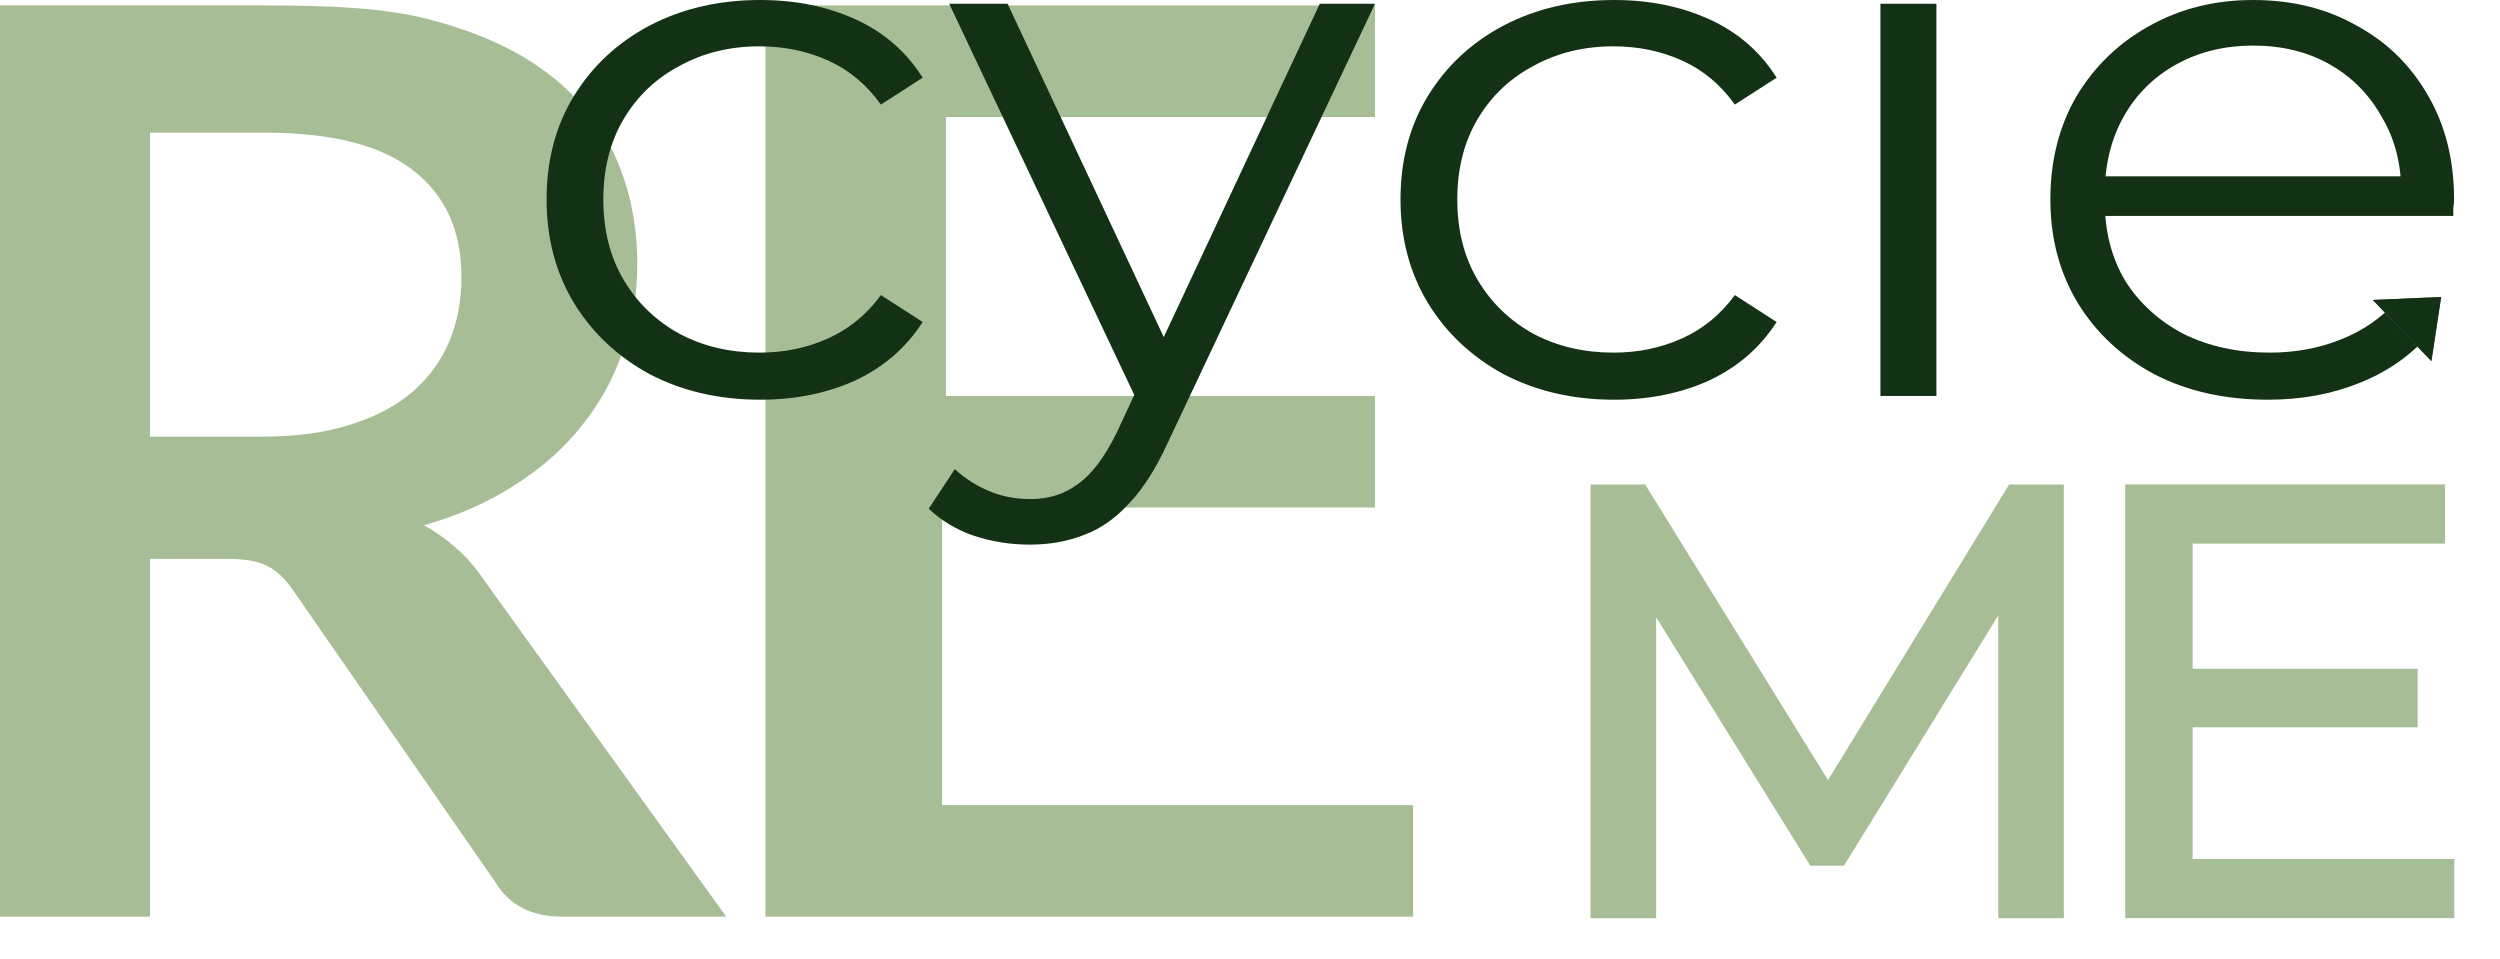
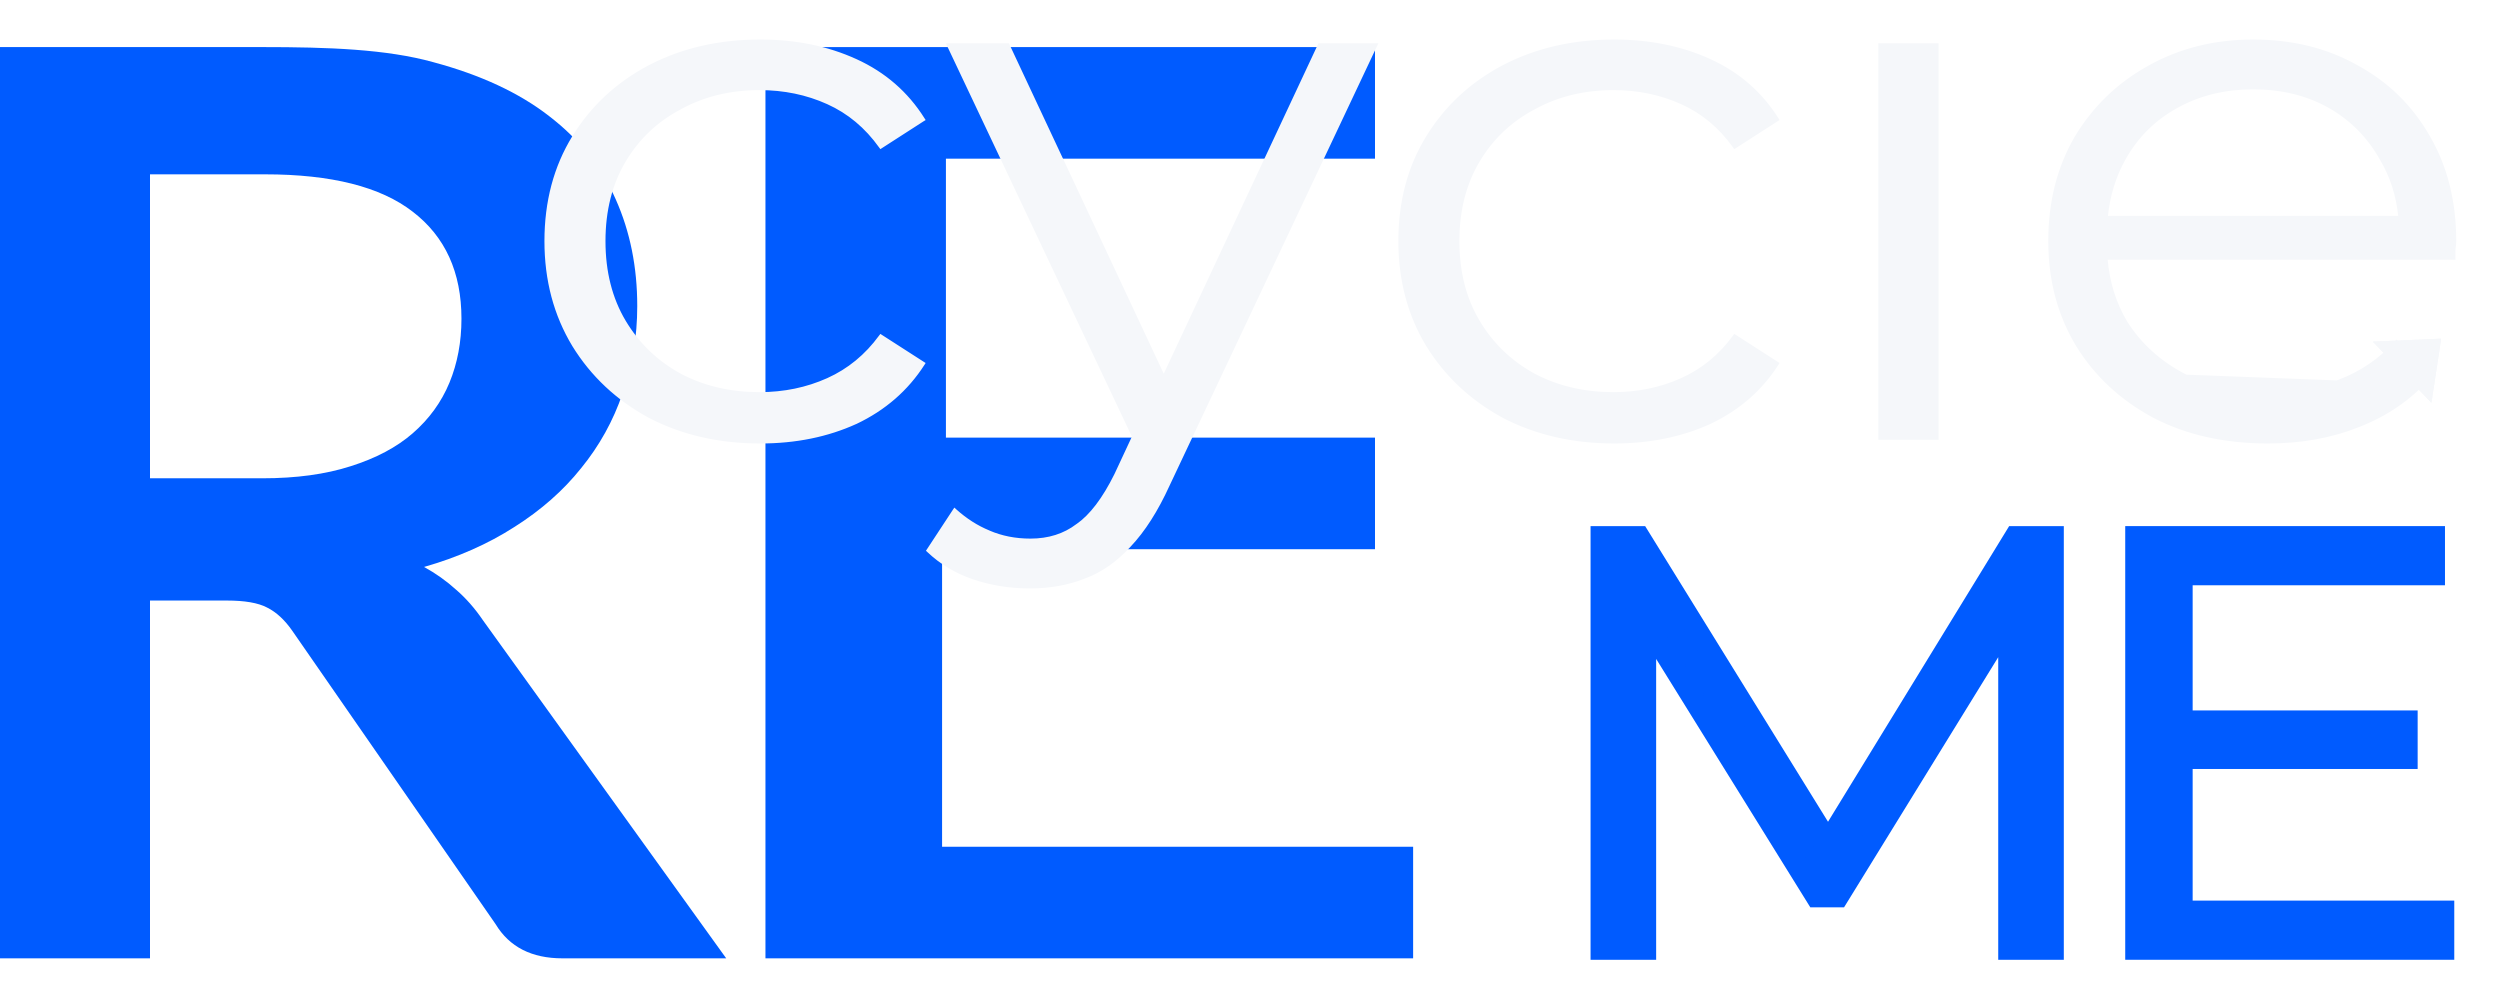
- <svg xmlns="http://www.w3.org/2000/svg" width="60" height="23" viewBox="0 0 60 23" fill="none">
-   <path d="M6.295 10.479C7.108 10.479 7.814 10.383 8.413 10.19C9.022 9.998 9.52 9.734 9.904 9.4C10.3 9.056 10.594 8.65 10.787 8.184C10.979 7.718 11.075 7.206 11.075 6.649C11.075 5.534 10.685 4.678 9.904 4.08C9.135 3.483 7.953 3.184 6.359 3.184H3.6V10.479H6.295ZM17.429 22H13.498C12.76 22 12.225 21.727 11.894 21.179L7.017 14.142C6.835 13.879 6.632 13.691 6.408 13.58C6.194 13.468 5.873 13.413 5.445 13.413H3.6V22H0V0.13H6.295C7.867 0.13 9.279 0.179 10.402 0.493C11.535 0.797 12.46 1.228 13.177 1.785C13.904 2.343 14.439 3.011 14.781 3.792C15.123 4.562 15.294 5.413 15.294 6.345C15.294 7.085 15.177 7.784 14.941 8.443C14.717 9.101 14.385 9.699 13.947 10.236C13.519 10.773 12.984 11.244 12.343 11.649C11.712 12.055 10.99 12.374 10.177 12.607C10.455 12.759 10.712 12.941 10.947 13.154C11.182 13.357 11.396 13.6 11.589 13.884L17.429 22Z" fill="#A7BD96" />
-   <path d="M22.702 2.808V9.503H33V12.181H22.61V19.322H33.915V22H18.371V0.13H33V2.808H22.702Z" fill="#A7BD96" />
-   <path d="M18.246 9.593C17.262 9.593 16.379 9.389 15.597 8.983C14.827 8.565 14.222 7.997 13.78 7.28C13.338 6.551 13.118 5.72 13.118 4.787C13.118 3.843 13.338 3.012 13.78 2.295C14.222 1.578 14.827 1.016 15.597 0.61C16.379 0.203 17.262 0 18.246 0C19.091 0 19.855 0.155 20.536 0.466C21.217 0.777 21.753 1.243 22.144 1.865L21.141 2.51C20.801 2.032 20.378 1.679 19.873 1.452C19.369 1.225 18.82 1.112 18.227 1.112C17.521 1.112 16.884 1.267 16.316 1.578C15.748 1.877 15.3 2.301 14.972 2.851C14.644 3.401 14.48 4.046 14.48 4.787C14.48 5.529 14.644 6.174 14.972 6.724C15.3 7.274 15.748 7.704 16.316 8.015C16.884 8.314 17.521 8.463 18.227 8.463C18.82 8.463 19.369 8.35 19.873 8.122C20.378 7.895 20.801 7.549 21.141 7.082L22.144 7.728C21.753 8.338 21.217 8.804 20.536 9.127C19.855 9.437 19.091 9.593 18.246 9.593Z" fill="#133215" />
-   <path d="M24.712 13.071C24.245 13.071 23.797 12.999 23.368 12.856C22.952 12.713 22.592 12.497 22.289 12.21L22.914 11.26C23.166 11.487 23.437 11.661 23.727 11.78C24.03 11.912 24.365 11.977 24.73 11.977C25.172 11.977 25.55 11.858 25.866 11.619C26.194 11.392 26.503 10.985 26.793 10.4L27.437 9.019L27.588 8.822L31.675 0.09H33L28.023 10.633C27.746 11.242 27.437 11.726 27.096 12.085C26.768 12.444 26.408 12.695 26.017 12.838C25.626 12.993 25.191 13.071 24.712 13.071ZM27.361 9.772L22.781 0.09H24.182L28.231 8.732L27.361 9.772Z" fill="#133215" />
-   <path d="M38.74 9.593C37.757 9.593 36.873 9.389 36.091 8.983C35.322 8.565 34.716 7.997 34.275 7.28C33.833 6.551 33.612 5.72 33.612 4.787C33.612 3.843 33.833 3.012 34.275 2.295C34.716 1.578 35.322 1.016 36.091 0.61C36.873 0.203 37.757 0 38.74 0C39.586 0 40.349 0.155 41.03 0.466C41.712 0.777 42.248 1.243 42.639 1.865L41.636 2.51C41.295 2.032 40.873 1.679 40.368 1.452C39.863 1.225 39.315 1.112 38.722 1.112C38.015 1.112 37.378 1.267 36.81 1.578C36.243 1.877 35.795 2.301 35.467 2.851C35.139 3.401 34.975 4.046 34.975 4.787C34.975 5.529 35.139 6.174 35.467 6.724C35.795 7.274 36.243 7.704 36.81 8.015C37.378 8.314 38.015 8.463 38.722 8.463C39.315 8.463 39.863 8.35 40.368 8.122C40.873 7.895 41.295 7.549 41.636 7.082L42.639 7.728C42.248 8.338 41.712 8.804 41.03 9.127C40.349 9.437 39.586 9.593 38.74 9.593Z" fill="#133215" />
-   <path d="M45.13 9.503V0.09L46.474 0.09V9.503H45.13Z" fill="#133215" />
-   <path d="M54.432 9.593C53.398 9.593 52.489 9.389 51.707 8.983C50.925 8.565 50.313 7.997 49.872 7.28C49.43 6.551 49.209 5.72 49.209 4.787C49.209 3.855 49.418 3.03 49.834 2.313C50.263 1.596 50.843 1.034 51.575 0.628C52.319 0.209 53.152 0 54.073 0C55.006 0 55.833 0.203 56.552 0.61C57.283 1.004 57.858 1.566 58.274 2.295C58.69 3.012 58.898 3.843 58.898 4.787C58.898 4.847 58.892 4.913 58.879 4.985C58.879 5.044 58.879 5.11 58.879 5.182H50.231V4.232H58.16L57.63 4.608C57.63 3.927 57.473 3.323 57.157 2.797C56.855 2.259 56.438 1.841 55.908 1.542C55.379 1.243 54.767 1.094 54.073 1.094C53.392 1.094 52.78 1.243 52.237 1.542C51.695 1.841 51.272 2.259 50.969 2.797C50.667 3.335 50.515 3.951 50.515 4.644V4.841C50.515 5.558 50.679 6.192 51.007 6.742C51.348 7.28 51.815 7.704 52.407 8.015C53.013 8.314 53.701 8.463 54.47 8.463C55.076 8.463 55.637 8.361 56.154 8.158C56.684 7.955 57.139 7.644 57.517 7.226L58.274 8.051C57.832 8.553 57.277 8.935 56.609 9.198C55.953 9.461 55.227 9.593 54.432 9.593Z" fill="#133215" />
-   <path d="M38.431 21.777V11.884H39.34L44.113 19.601H43.636L48.364 11.884H49.274V21.777H48.215V13.453H48.468L44.113 20.519H43.591L39.206 13.453H39.49V21.777H38.431Z" fill="#A7BD96" />
-   <path d="M52.247 16.308H57.766V17.198H52.247V16.308ZM52.366 20.872H58.645V21.777H51.263V11.884H58.422V12.789H52.366V20.872Z" fill="#A7BD96" />
-   <path d="M38.431 21.777V11.884H39.34L44.113 19.601H43.636L48.364 11.884H49.274V21.777H48.215V13.453H48.468L44.113 20.519H43.591L39.206 13.453H39.49V21.777H38.431Z" stroke="#A7BD96" stroke-width="0.515" />
-   <path d="M52.247 16.308H57.766V17.198H52.247V16.308ZM52.366 20.872H58.645V21.777H51.263V11.884H58.422V12.789H52.366V20.872Z" stroke="#A7BD96" stroke-width="0.515" />
-   <path d="M58.588 7.127L58.354 8.668L56.947 7.199L58.588 7.127Z" fill="#4F6C55" />
-   <path d="M58.588 7.127L58.354 8.668L56.947 7.199L58.588 7.127Z" fill="#133215" />
+ <svg xmlns="http://www.w3.org/2000/svg" width="60" height="24" viewBox="0 0 60 24" fill="none">
+   <path d="M6.295 11.479C7.108 11.479 7.814 11.383 8.413 11.19C9.022 10.998 9.52 10.734 9.904 10.4C10.3 10.056 10.594 9.65 10.787 9.184C10.979 8.718 11.075 8.206 11.075 7.649C11.075 6.534 10.685 5.678 9.904 5.08C9.135 4.483 7.953 4.184 6.359 4.184H3.6V11.479H6.295ZM17.429 23H13.498C12.76 23 12.225 22.727 11.894 22.179L7.017 15.142C6.835 14.879 6.632 14.691 6.408 14.58C6.194 14.468 5.873 14.413 5.445 14.413H3.6V23H0V1.13H6.295C7.867 1.13 9.279 1.179 10.402 1.493C11.535 1.797 12.46 2.228 13.177 2.785C13.904 3.343 14.439 4.011 14.781 4.792C15.123 5.562 15.294 6.413 15.294 7.345C15.294 8.085 15.177 8.784 14.941 9.443C14.717 10.101 14.385 10.699 13.947 11.236C13.519 11.773 12.984 12.244 12.343 12.649C11.712 13.055 10.99 13.374 10.177 13.607C10.455 13.759 10.712 13.941 10.947 14.154C11.182 14.357 11.396 14.6 11.589 14.884L17.429 23Z" fill="#005BFF" />
+   <path d="M22.702 3.808V10.503H33V13.181H22.61V20.322H33.915V23H18.371V1.13H33V3.808H22.702Z" fill="#005BFF" />
+   <path d="M15.584 10.006L15.585 10.006C16.371 10.414 17.258 10.618 18.246 10.618C19.095 10.618 19.861 10.462 20.546 10.15L20.547 10.15C21.232 9.825 21.772 9.356 22.166 8.742L22.18 8.72L22.158 8.706L21.155 8.061L21.135 8.048L21.12 8.067C20.782 8.53 20.363 8.874 19.863 9.099C19.362 9.324 18.817 9.437 18.227 9.437C17.524 9.437 16.892 9.289 16.328 8.992C15.764 8.684 15.32 8.256 14.994 7.711C14.669 7.165 14.506 6.525 14.506 5.787C14.506 5.05 14.669 4.409 14.994 3.864C15.32 3.318 15.764 2.897 16.328 2.601L16.328 2.601L16.328 2.6C16.892 2.292 17.524 2.137 18.227 2.137C18.817 2.137 19.362 2.25 19.863 2.476C20.363 2.701 20.782 3.051 21.12 3.525L21.135 3.545L21.155 3.532L22.158 2.886L22.18 2.873L22.166 2.851C21.772 2.225 21.232 1.756 20.546 1.443C19.861 1.13 19.095 0.974 18.246 0.974C17.258 0.974 16.371 1.178 15.585 1.587L15.585 1.587C14.811 1.995 14.202 2.56 13.758 3.282C13.314 4.003 13.092 4.839 13.092 5.787C13.092 6.724 13.314 7.559 13.758 8.293L13.758 8.293C14.202 9.014 14.811 9.585 15.584 10.006ZM23.36 13.88L23.36 13.88C23.791 14.025 24.242 14.097 24.712 14.097C25.194 14.097 25.632 14.019 26.026 13.862C26.422 13.717 26.785 13.463 27.115 13.103C27.458 12.741 27.768 12.255 28.047 11.643C28.047 11.643 28.047 11.643 28.047 11.643L33.023 1.101L33.041 1.064H33H31.675H31.659L31.652 1.079L27.93 9.029L24.205 1.079L24.198 1.064H24.182H22.781H22.741L22.758 1.101L27.194 10.479L26.77 11.388C26.77 11.388 26.77 11.388 26.77 11.388C26.481 11.972 26.174 12.374 25.851 12.598L25.851 12.598L25.85 12.598C25.54 12.834 25.167 12.952 24.73 12.952C24.368 12.952 24.037 12.886 23.738 12.757L23.737 12.756C23.45 12.638 23.181 12.466 22.931 12.241L22.909 12.221L22.892 12.246L22.268 13.196L22.256 13.214L22.272 13.229C22.577 13.519 22.94 13.736 23.36 13.88ZM36.079 10.006L36.079 10.006C36.866 10.414 37.753 10.618 38.74 10.618C39.589 10.618 40.356 10.462 41.041 10.15L41.041 10.15C41.727 9.825 42.267 9.356 42.66 8.742L42.674 8.72L42.653 8.706L41.65 8.061L41.629 8.048L41.615 8.067C41.277 8.53 40.858 8.874 40.357 9.099C39.856 9.324 39.311 9.437 38.722 9.437C38.019 9.437 37.386 9.289 36.822 8.992C36.259 8.684 35.814 8.257 35.489 7.711C35.163 7.165 35 6.525 35 5.787C35 5.05 35.163 4.409 35.489 3.864C35.814 3.318 36.259 2.897 36.822 2.601L36.823 2.6C37.386 2.292 38.019 2.137 38.722 2.137C39.311 2.137 39.856 2.25 40.357 2.476C40.858 2.701 41.277 3.051 41.615 3.525L41.629 3.545L41.65 3.532L42.653 2.886L42.674 2.873L42.661 2.851C42.267 2.225 41.727 1.756 41.041 1.443C40.356 1.13 39.589 0.974 38.74 0.974C37.753 0.974 36.866 1.178 36.079 1.587L36.079 1.587C35.306 1.995 34.697 2.56 34.253 3.282C33.808 4.003 33.586 4.839 33.586 5.787C33.586 6.724 33.808 7.559 34.252 8.293L34.253 8.293C34.697 9.014 35.306 9.585 36.079 10.006ZM45.105 10.503V10.529H45.13H46.474H46.5V10.503V1.09V1.064L46.474 1.064L45.13 1.064L45.105 1.064V1.09V10.503ZM51.695 10.006L51.696 10.006C52.482 10.415 53.395 10.618 54.432 10.618C55.23 10.618 55.959 10.486 56.618 10.222C57.29 9.958 57.849 9.573 58.293 9.068L58.309 9.05L58.293 9.033L57.536 8.209L57.517 8.188L57.498 8.209C57.122 8.624 56.671 8.932 56.145 9.134L56.145 9.134C55.631 9.336 55.073 9.437 54.47 9.437C53.704 9.437 53.021 9.289 52.419 8.992C51.83 8.683 51.367 8.262 51.029 7.728C50.761 7.278 50.603 6.772 50.556 6.208H58.879H58.905V6.182V6.181V6.181V6.181V6.18V6.18V6.179V6.179V6.178V6.178V6.178V6.177V6.177V6.176V6.176V6.176V6.175V6.175V6.174V6.174V6.173V6.173V6.173V6.172V6.172V6.171V6.171V6.171V6.17V6.17V6.169V6.169V6.168V6.168V6.168V6.167V6.167V6.166V6.166V6.166V6.165V6.165V6.164V6.164V6.163V6.163V6.163V6.162V6.162V6.161V6.161V6.161V6.16V6.16V6.159V6.159V6.159V6.158V6.158V6.157V6.157V6.156V6.156V6.156V6.155V6.155V6.154V6.154V6.154V6.153V6.153V6.152V6.152V6.152V6.151V6.151V6.15V6.15V6.149V6.149V6.149V6.148V6.148V6.147V6.147V6.147V6.146V6.146V6.145V6.145V6.145V6.144V6.144V6.143V6.143V6.143V6.142V6.142V6.141V6.141V6.141V6.14V6.14V6.139V6.139V6.138V6.138V6.138V6.137V6.137V6.136V6.136V6.136V6.135V6.135V6.134V6.134V6.134V6.133V6.133V6.132V6.132V6.132V6.131V6.131V6.13V6.13V6.13V6.129V6.129V6.128V6.128V6.128V6.127V6.127V6.126V6.126V6.126V6.125V6.125V6.124V6.124V6.124V6.123V6.123V6.122V6.122V6.122V6.121V6.121V6.12V6.12V6.12V6.119V6.119V6.118V6.118V6.118V6.117V6.117V6.116V6.116V6.116V6.115V6.115V6.114V6.114V6.114V6.113V6.113V6.112V6.112V6.112V6.111V6.111V6.11V6.11V6.11V6.109V6.109V6.108V6.108V6.108V6.107V6.107V6.106V6.106V6.106V6.105V6.105V6.104V6.104V6.104V6.103V6.103V6.103V6.102V6.102V6.101V6.101V6.101V6.1V6.1V6.099V6.099V6.099V6.098V6.098V6.097V6.097V6.097V6.096V6.096V6.095V6.095V6.095V6.094V6.094V6.093V6.093V6.093V6.092V6.092V6.092V6.091V6.091V6.09V6.09V6.09V6.089V6.089V6.088V6.088V6.088V6.087V6.087V6.086V6.086V6.086V6.085V6.085V6.085V6.084V6.084V6.083V6.083V6.083V6.082V6.082V6.081V6.081V6.081V6.08V6.08V6.08V6.079V6.079V6.078V6.078V6.078V6.077V6.077V6.076V6.076V6.076V6.075V6.075V6.075V6.074V6.074V6.073V6.073V6.073V6.072V6.072V6.071V6.071V6.071V6.07V6.07V6.07V6.069V6.069V6.068V6.068V6.068V6.067V6.067V6.066V6.066V6.066V6.065V6.065V6.065V6.064V6.064V6.063V6.063V6.063V6.062V6.062V6.062V6.061V6.061V6.06V6.06V6.06V6.059V6.059V6.059V6.058V6.058V6.057V6.057V6.057V6.056V6.056V6.056V6.055V6.055V6.054V6.054V6.054V6.053V6.053V6.053V6.052V6.052V6.051V6.051V6.051V6.05V6.05V6.05V6.049V6.049V6.048V6.048V6.048V6.047V6.047V6.046V6.046V6.046V6.045V6.045V6.045V6.044V6.044V6.044V6.043V6.043V6.042V6.042V6.042V6.041V6.041V6.041V6.04V6.04V6.039V6.039V6.039V6.038V6.038V6.038V6.037V6.037V6.036V6.036V6.036V6.035V6.035V6.035V6.034V6.034V6.034V6.033V6.033V6.032V6.032V6.032V6.031V6.031V6.031V6.03V6.03V6.029V6.029V6.029V6.028V6.028V6.028V6.027V6.027V6.027V6.026V6.026V6.025V6.025V6.025V6.024V6.024V6.024V6.023V6.023V6.023V6.022V6.022V6.021V6.021V6.021V6.02V6.02V6.02V6.019V6.019V6.019V6.018V6.018V6.017V6.017V6.017V6.016V6.016V6.016V6.015V6.015V6.015V6.014V6.014V6.013V6.013V6.013V6.012V6.012V6.012V6.011V6.011V6.011V6.01V6.01V6.009V6.009V6.009V6.008V6.008V6.008V6.007V6.007V6.007V6.006V6.006V6.006V6.005V6.005V6.004V6.004V6.004V6.003V6.003V6.003V6.002V6.002V6.002V6.001V6.001V6.001V6V6V5.999V5.999V5.999V5.998V5.998V5.998V5.997V5.997V5.997V5.996V5.996V5.996V5.995V5.995V5.994V5.994V5.994V5.993V5.993V5.993V5.992V5.992V5.992V5.991V5.991V5.991V5.99V5.99V5.99V5.989V5.989V5.988V5.988V5.988V5.987V5.987V5.987C58.918 5.915 58.924 5.848 58.924 5.787C58.924 4.839 58.715 4.004 58.296 3.282C57.877 2.549 57.3 1.984 56.564 1.587C55.841 1.178 55.01 0.974 54.073 0.974C53.148 0.974 52.311 1.184 51.562 1.605C50.827 2.014 50.243 2.579 49.812 3.3L49.812 3.3C49.393 4.022 49.184 4.851 49.184 5.787C49.184 6.724 49.406 7.559 49.85 8.293L49.85 8.293C50.294 9.014 50.909 9.585 51.695 10.006ZM57.585 5.206H50.562C50.613 4.693 50.757 4.227 50.992 3.81C51.292 3.276 51.711 2.861 52.25 2.565C52.788 2.268 53.395 2.119 54.073 2.119C54.763 2.119 55.37 2.268 55.896 2.564C56.422 2.861 56.834 3.276 57.135 3.81L57.135 3.81C57.385 4.226 57.535 4.691 57.585 5.206ZM54.47 9.463C55.076 9.463 55.637 9.361 56.154 9.158L52.407 9.015C53.013 9.314 53.701 9.463 54.47 9.463Z" fill="#F5F7FA" stroke="#F5F7FA" stroke-width="0.051" />
+   <path d="M38.431 22.777V12.884H39.34L44.113 20.601H43.636L48.364 12.884H49.274V22.777H48.215V14.453H48.468L44.113 21.519H43.591L39.206 14.453H39.49V22.777H38.431Z" fill="#005BFF" />
+   <path d="M52.247 17.308H57.766V18.198H52.247V17.308ZM52.366 21.872H58.645V22.777H51.263V12.884H58.422V13.789H52.366V21.872Z" fill="#005BFF" />
+   <path d="M38.431 22.777V12.884H39.34L44.113 20.601H43.636L48.364 12.884H49.274V22.777H48.215V14.453H48.468L44.113 21.519H43.591L39.206 14.453H39.49V22.777H38.431Z" stroke="#005BFF" stroke-width="0.515" />
+   <path d="M52.247 17.308H57.766V18.198H52.247V17.308ZM52.366 21.872H58.645V22.777H51.263V12.884H58.422V13.789H52.366V21.872Z" stroke="#005BFF" stroke-width="0.515" />
+   <path d="M58.588 8.128L58.354 9.668L56.947 8.199L58.588 8.128Z" fill="#F5F7FA" />
+   <path d="M58.588 8.128L58.354 9.668L56.947 8.199L58.588 8.128Z" fill="#F5F7FA" />
</svg>
